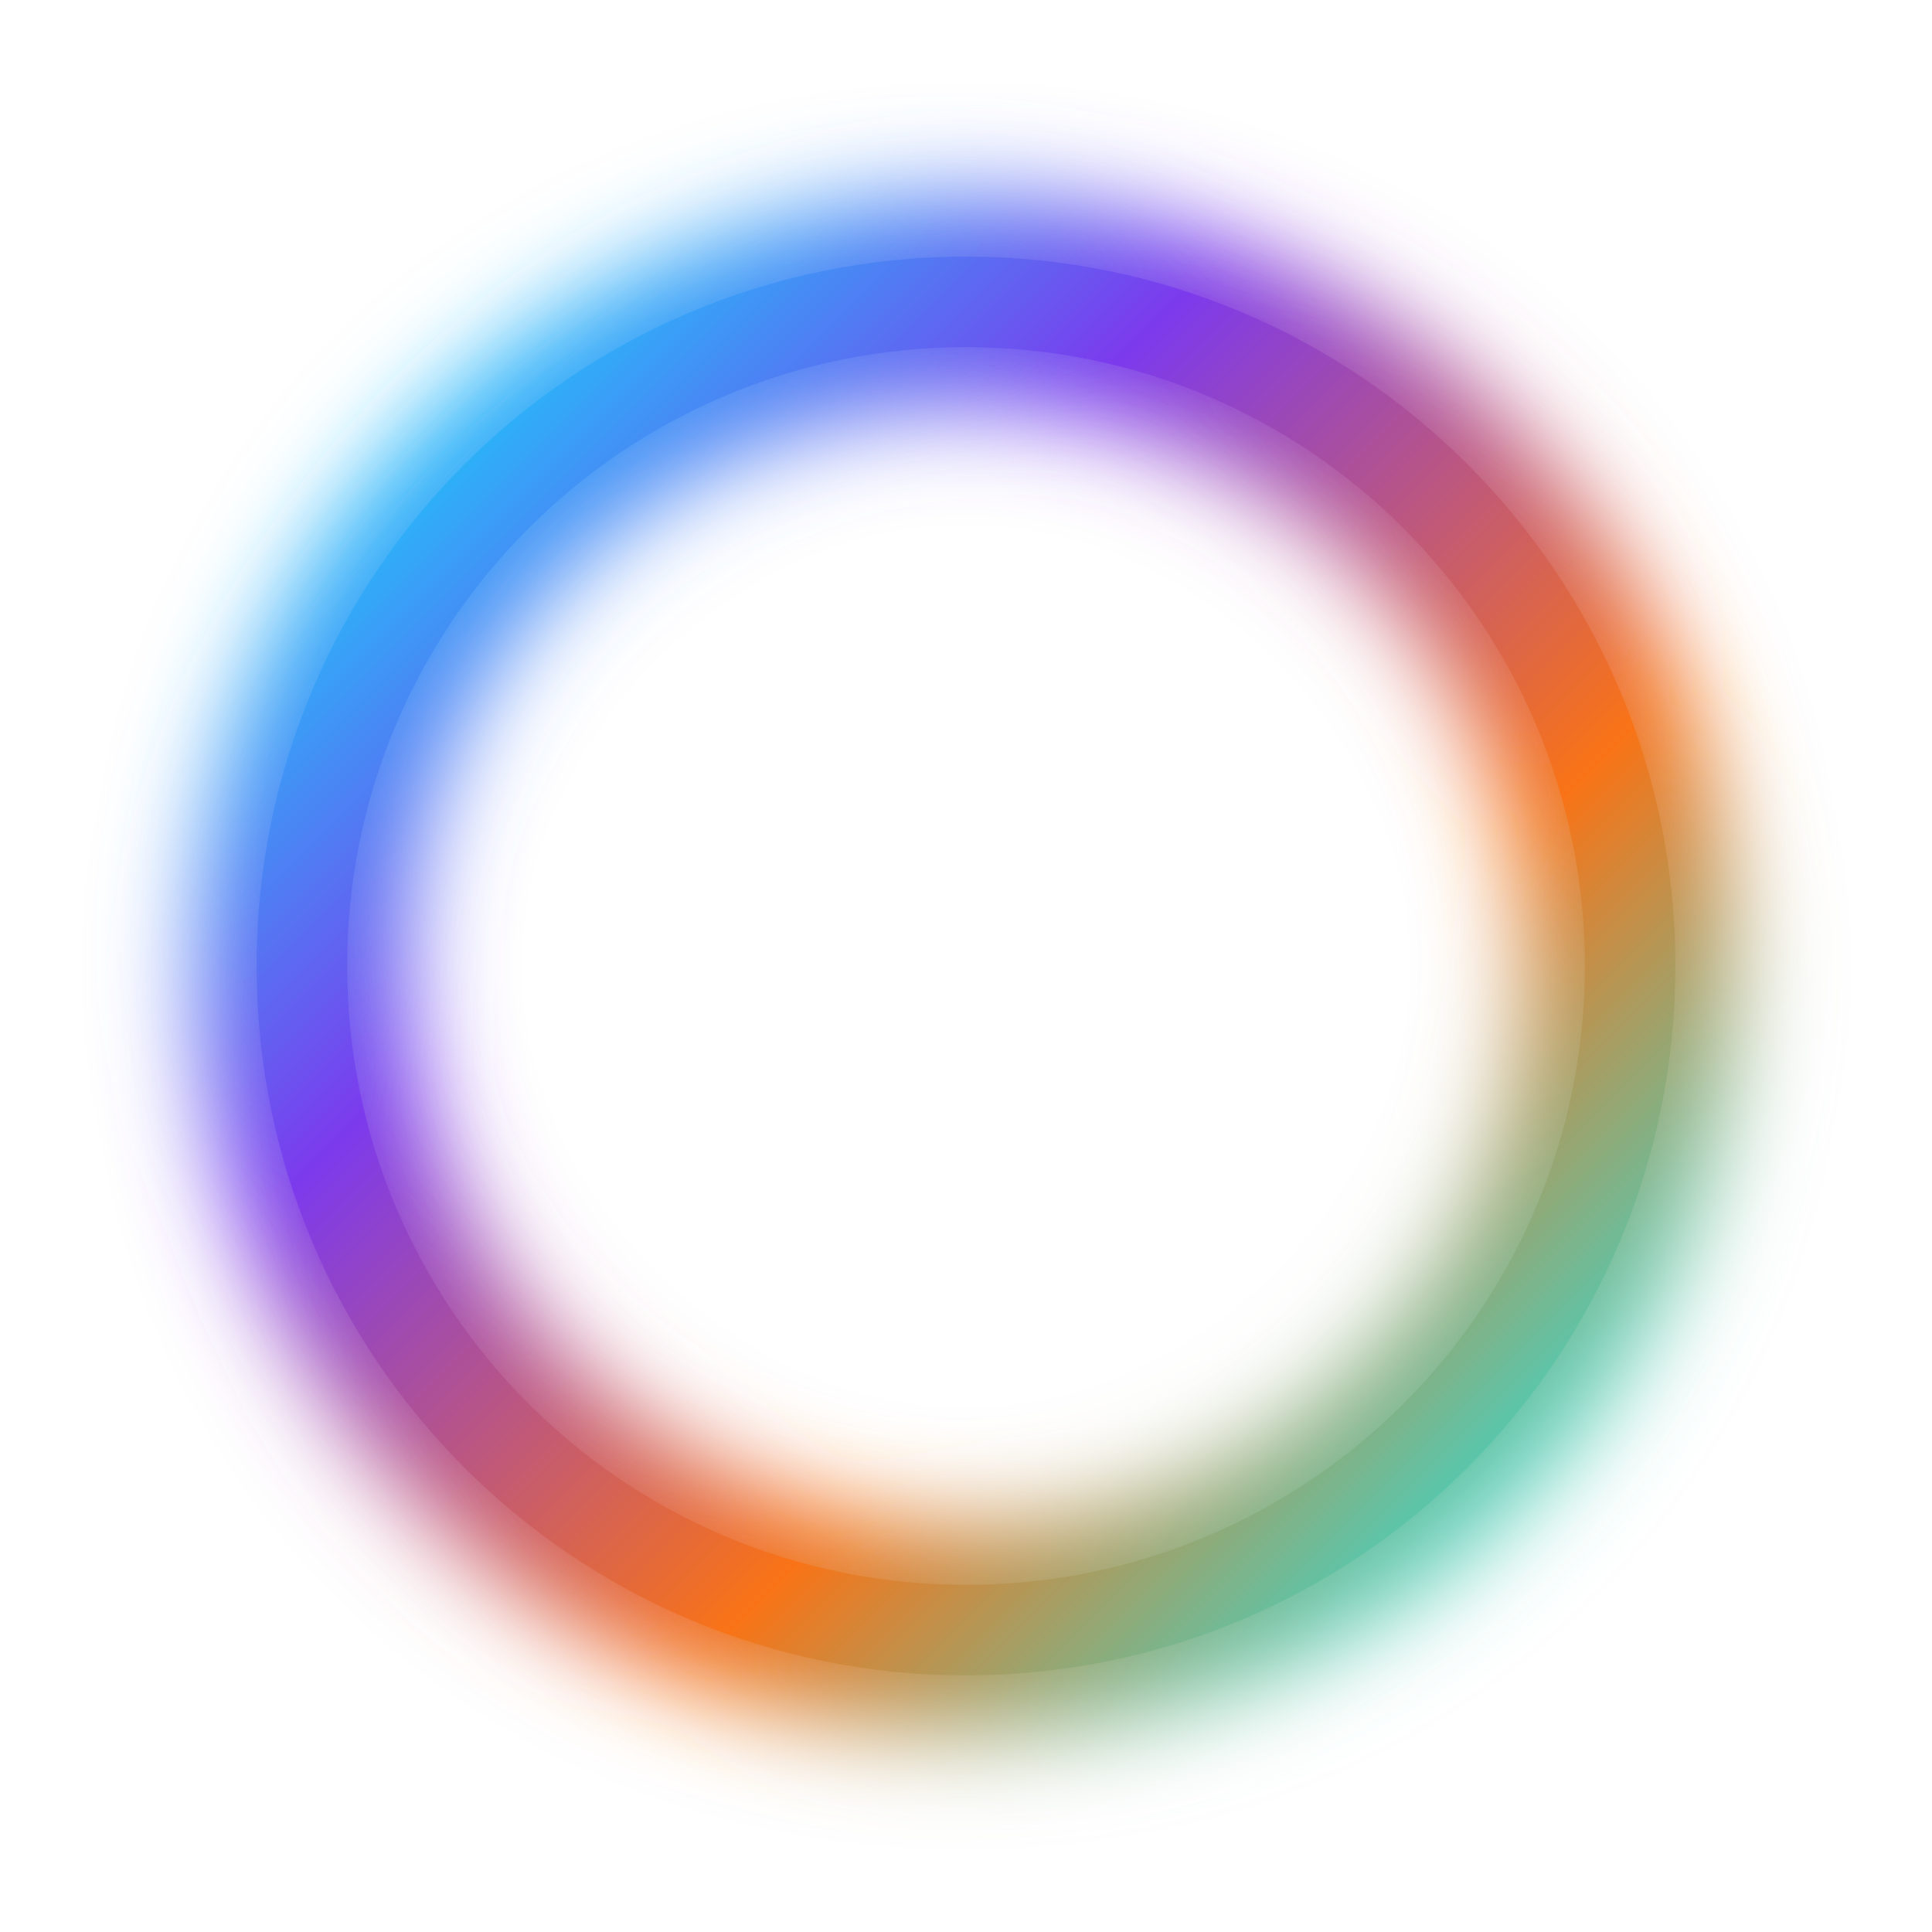
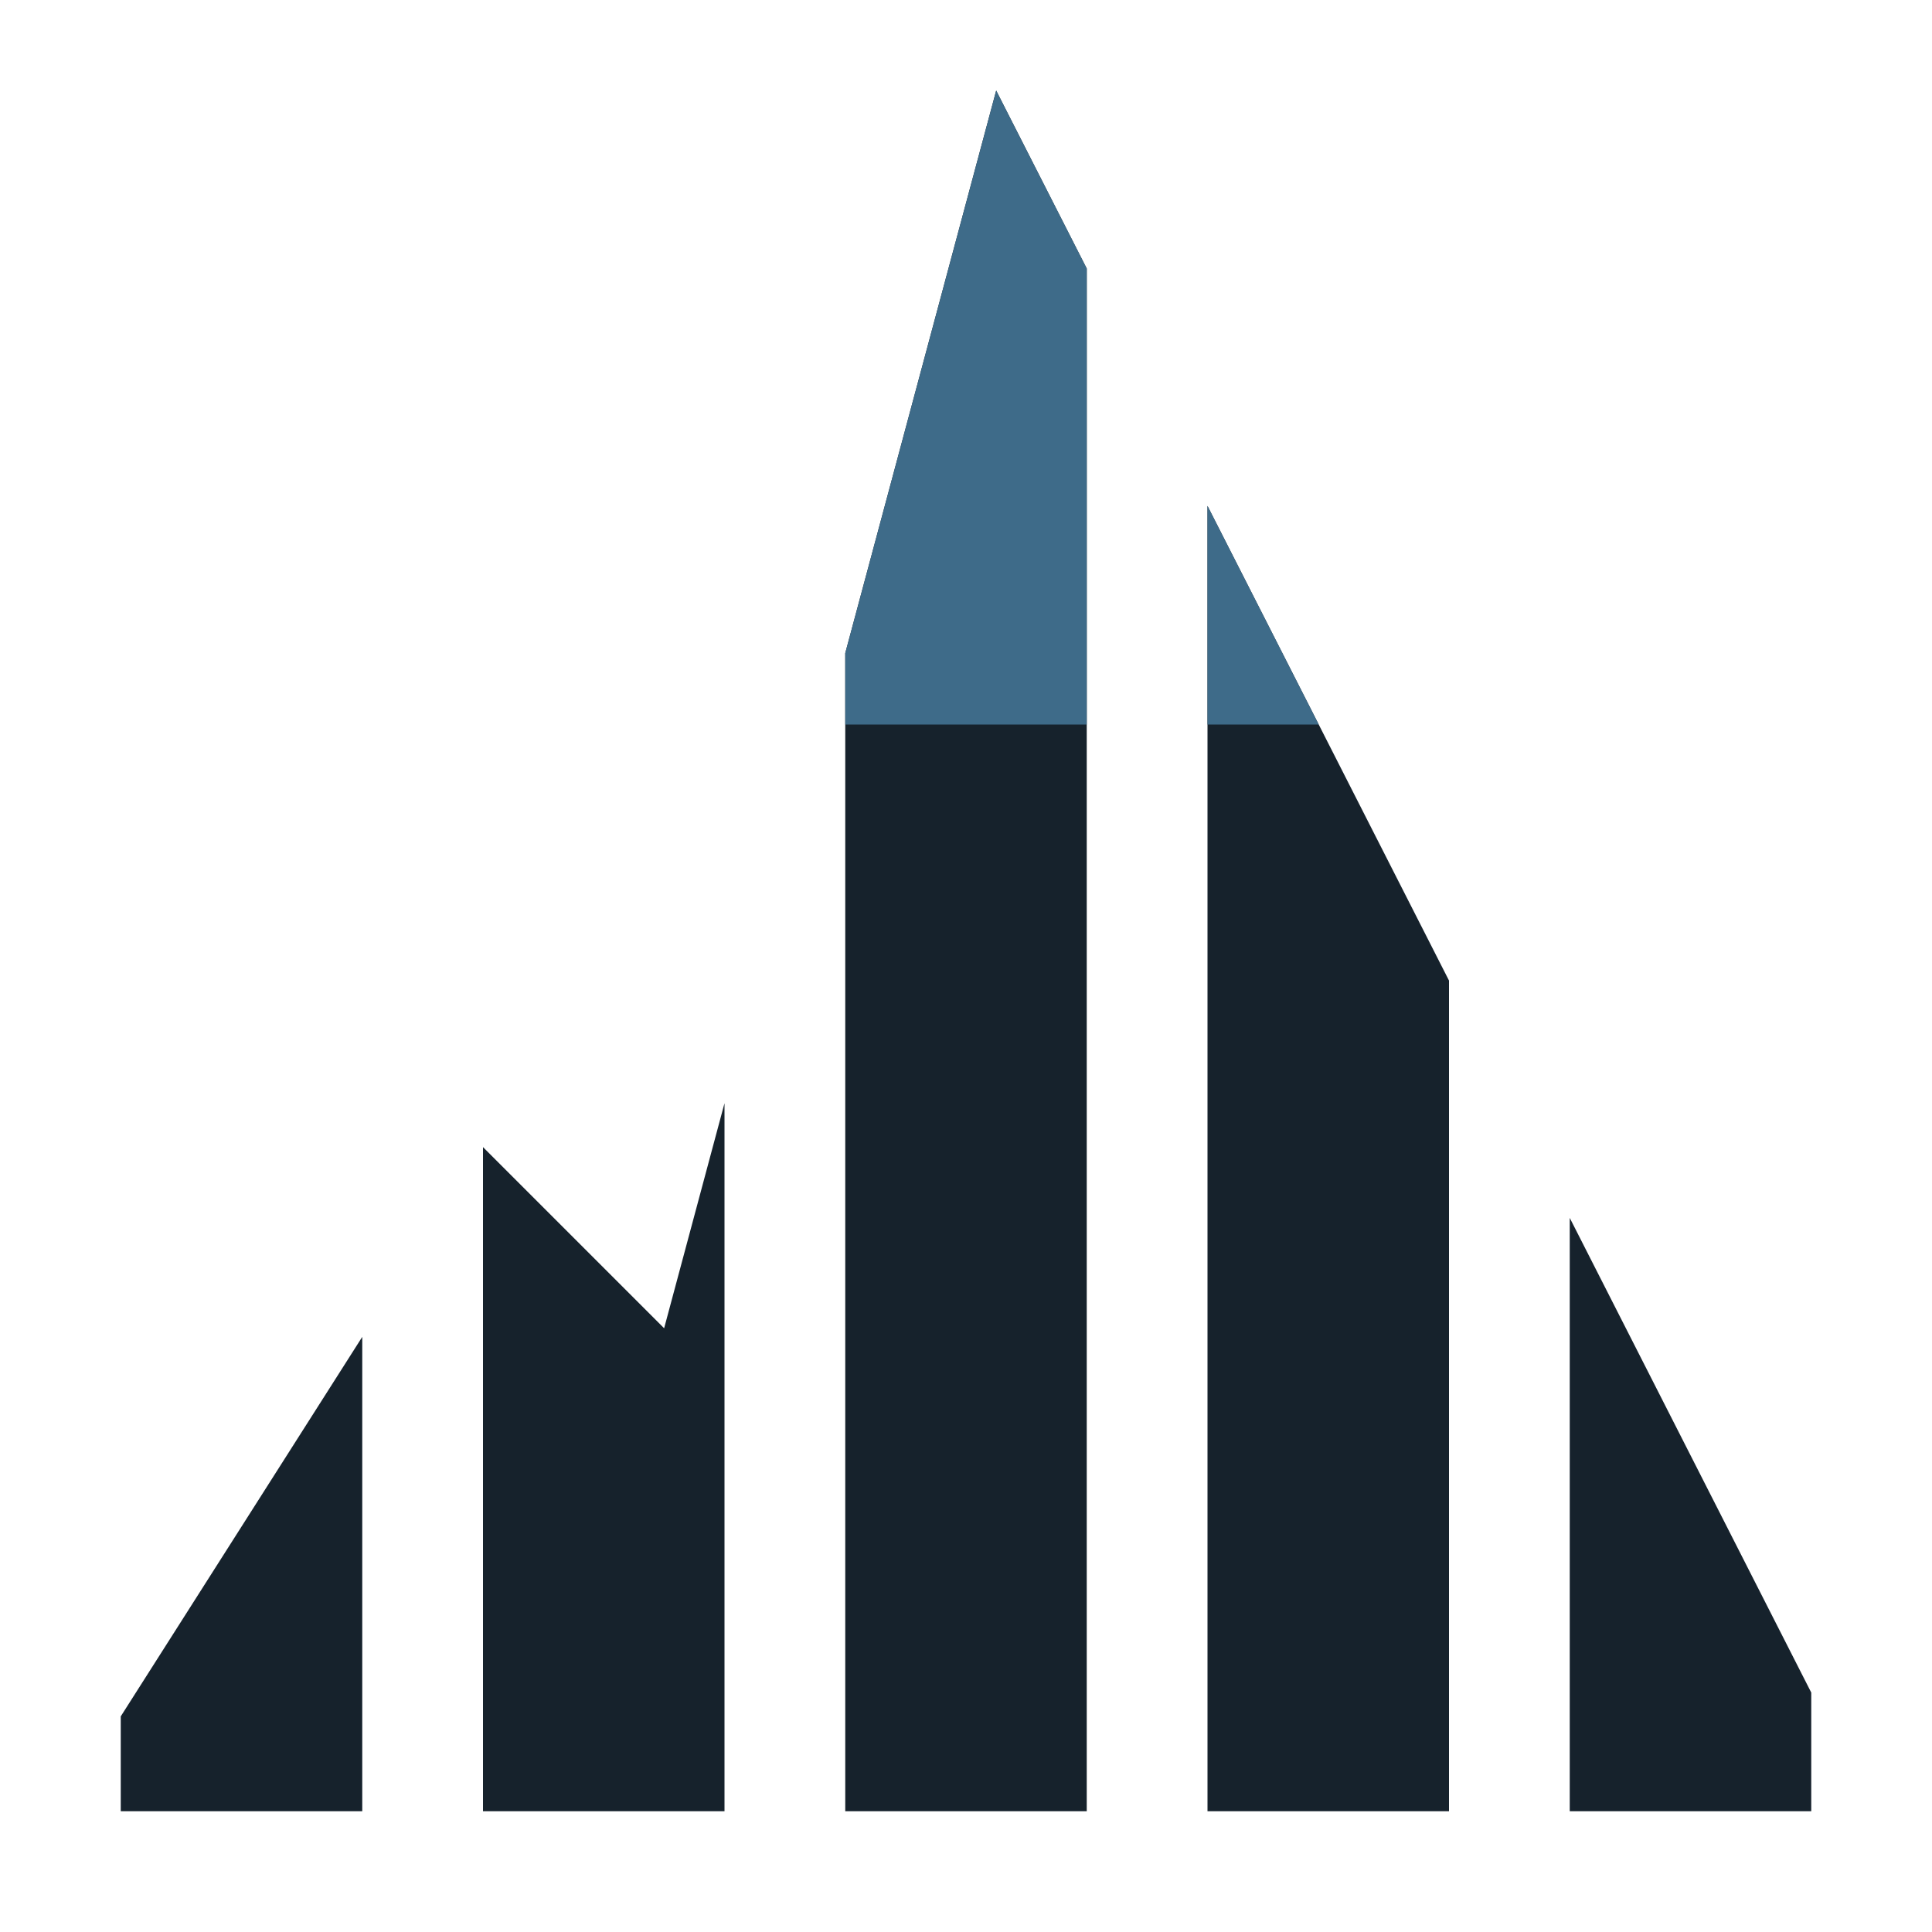
- <svg xmlns="http://www.w3.org/2000/svg" viewBox="0 0 32 32">
+ <svg xmlns="http://www.w3.org/2000/svg" viewBox="0 0 64 64">
+   <style>.rock{fill:#16222c}.snow{fill:#3e6b89}@media (prefers-color-scheme:dark){.rock{fill:#6f9fc0}.snow{fill:#e4eef5}}</style>
  <defs>
-     <linearGradient id="ring" x1="0%" y1="0%" x2="100%" y2="100%">
-       <stop offset="0%" stop-color="#00f5ff" />
-       <stop offset="33%" stop-color="#7c3aed" />
-       <stop offset="66%" stop-color="#f97316" />
-       <stop offset="100%" stop-color="#00f5ff" />
-     </linearGradient>
-     <filter id="gf" x="-50%" y="-50%" width="200%" height="200%">
-       <feGaussianBlur stdDeviation="0.8" />
-     </filter>
+     <clipPath id="samples">
+       <rect x="4" width="8" height="64" />
+       <rect x="16" width="8" height="64" />
+       <rect x="28" width="8" height="64" />
+       <rect x="40" width="8" height="64" />
+       <rect x="52" width="8" height="64" />
+     </clipPath>
+     <clipPath id="snow">
+       <rect width="64" height="24" />
+     </clipPath>
+     <path id="ridge" d="M2 60L16 38 22 44 33 3 62 60Z" />
  </defs>
-   <circle cx="16" cy="16" r="11" fill="none" stroke="url(#ring)" stroke-width="3.5" filter="url(#gf)" />
-   <circle cx="16" cy="16" r="11" fill="none" stroke="url(#ring)" stroke-width="1.5" />
+   <g clip-path="url(#samples)">
+     <use href="#ridge" class="rock" fill="#16222c" />
+     <use href="#ridge" class="snow" fill="#3e6b89" clip-path="url(#snow)" />
+   </g>
</svg>
